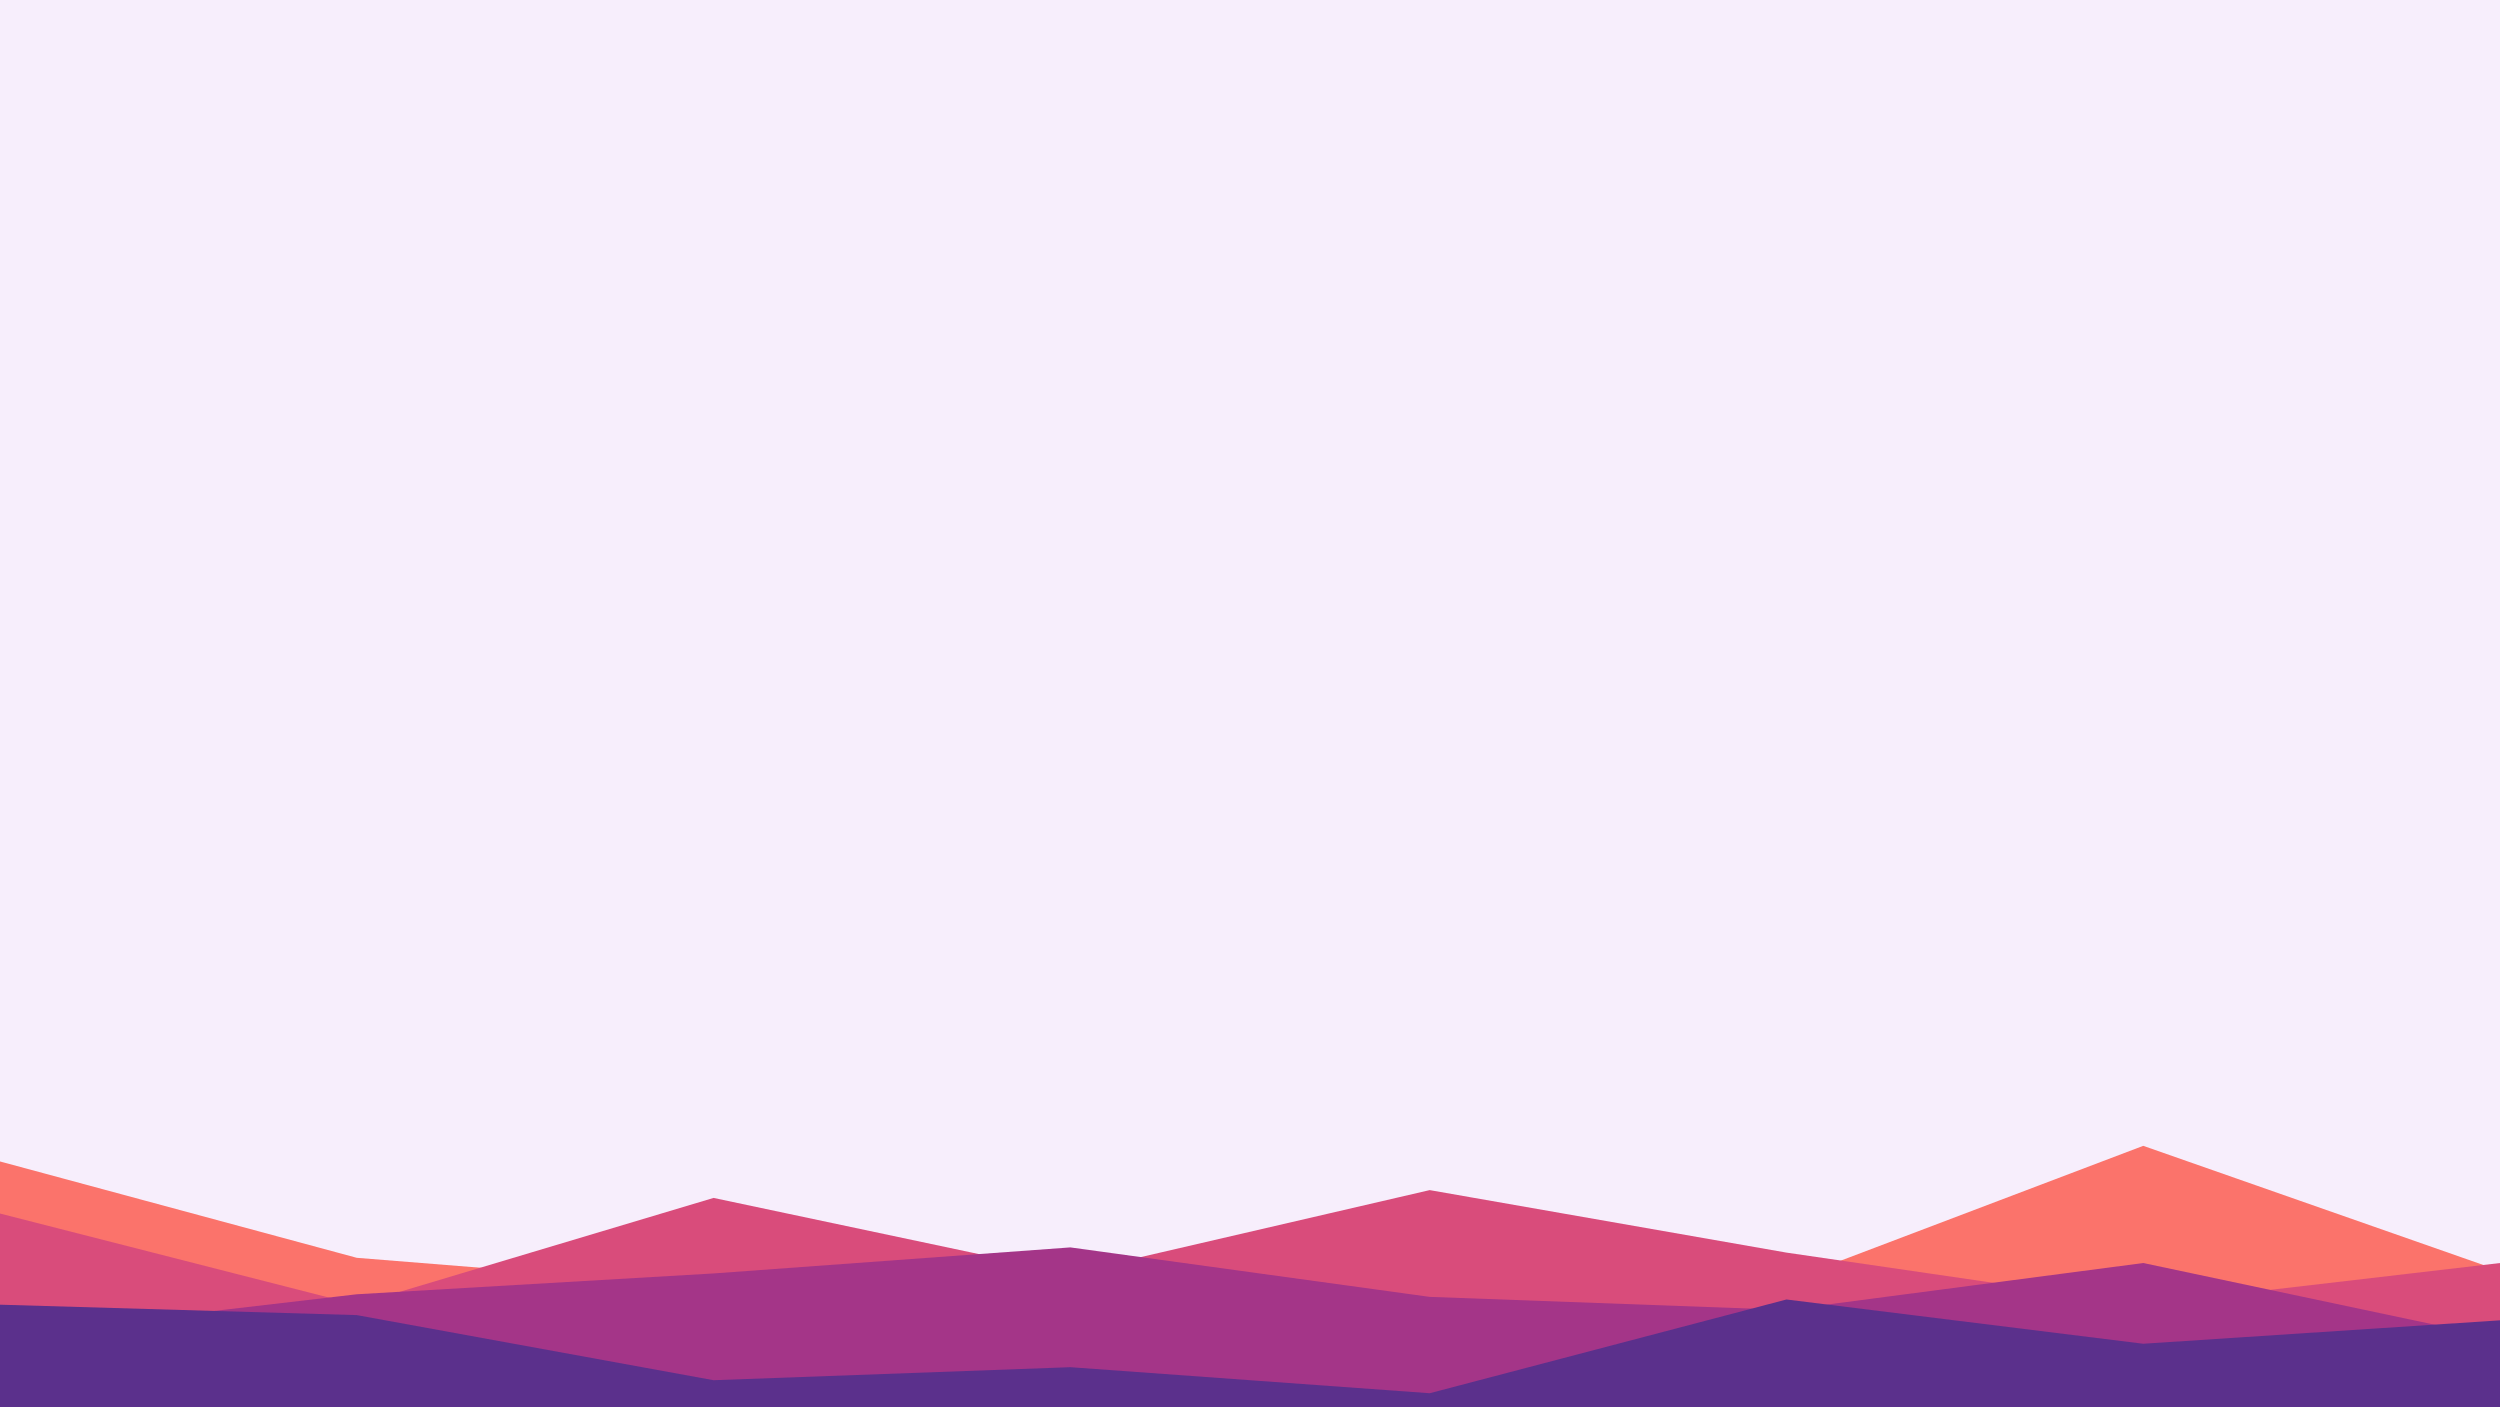
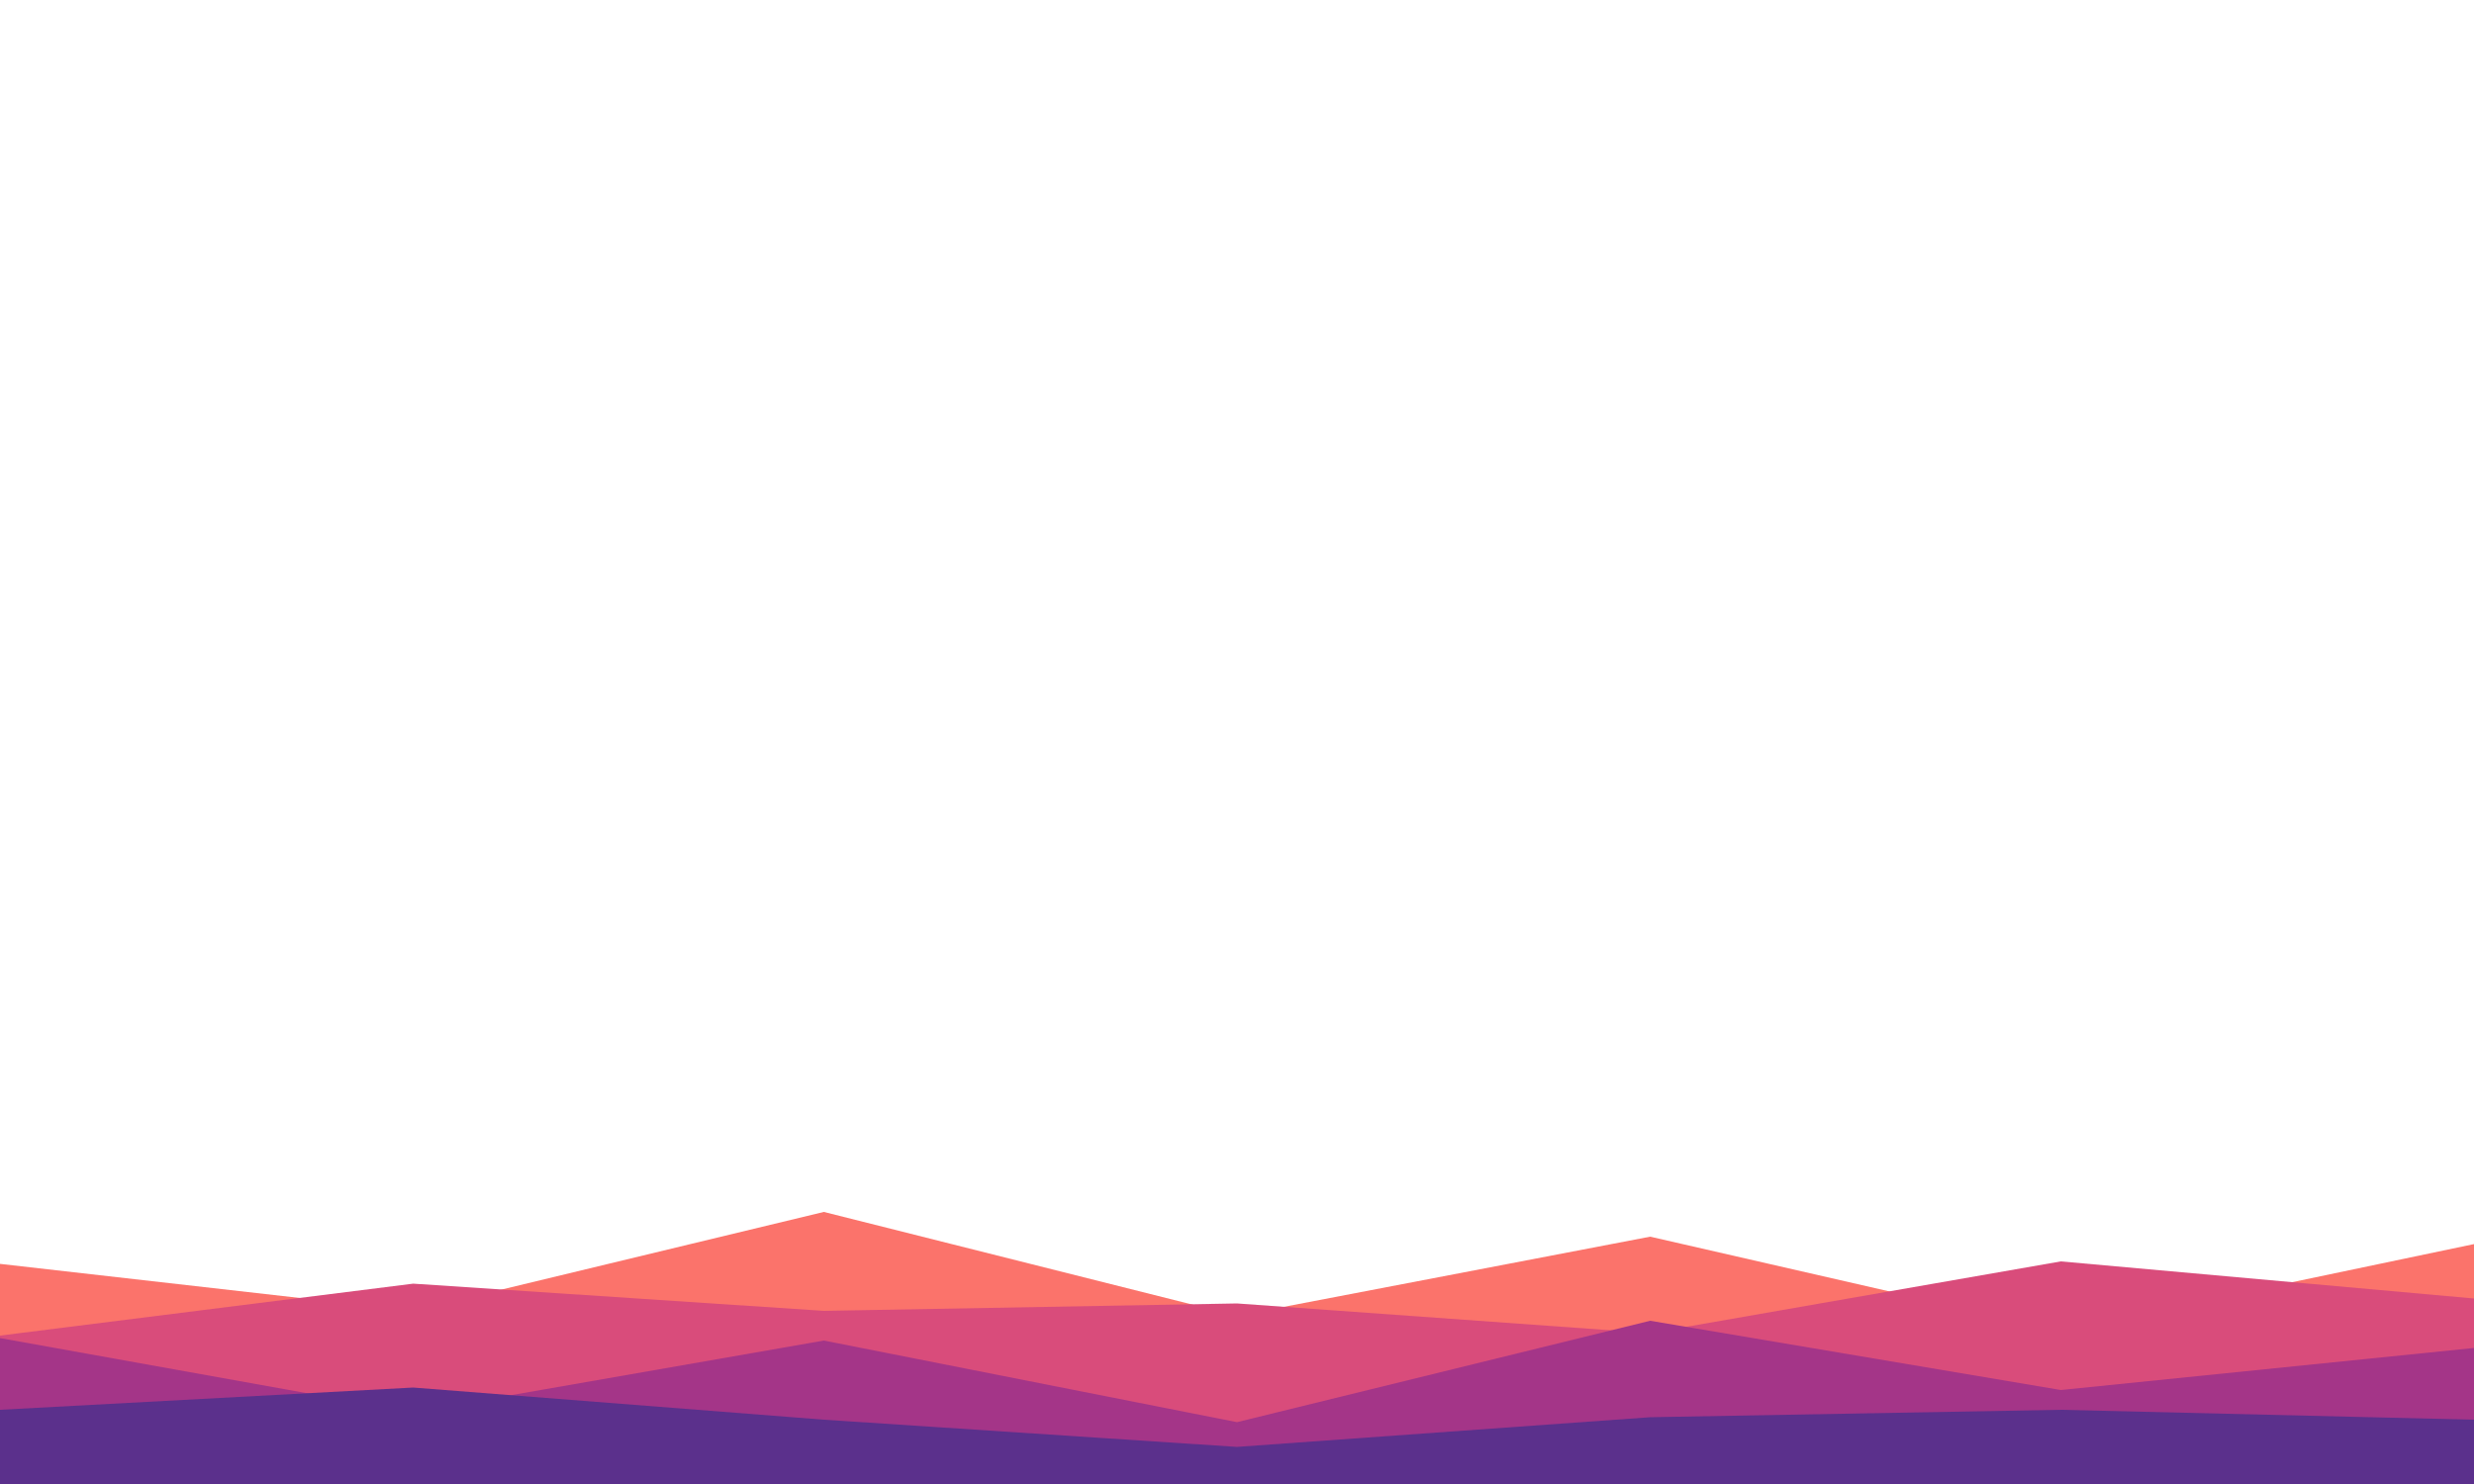
- <svg xmlns="http://www.w3.org/2000/svg" id="visual" viewBox="0 0 960 540" width="960" height="540" version="1.1">
-   <rect x="0" y="0" width="960" height="540" fill="#f7eefc" />
-   <path d="M0 446L137 483L274 494L411 495L549 461L686 492L823 440L960 488L960 541L823 541L686 541L549 541L411 541L274 541L137 541L0 541Z" fill="#fb736b" />
-   <path d="M0 466L137 501L274 460L411 489L549 457L686 481L823 501L960 485L960 541L823 541L686 541L549 541L411 541L274 541L137 541L0 541Z" fill="#d94c7b" />
-   <path d="M0 513L137 497L274 489L411 479L549 498L686 503L823 485L960 514L960 541L823 541L686 541L549 541L411 541L274 541L137 541L0 541Z" fill="#a43588" />
-   <path d="M0 501L137 505L274 530L411 525L549 535L686 499L823 516L960 507L960 541L823 541L686 541L549 541L411 541L274 541L137 541L0 541Z" fill="#5b308c" />
+ <svg xmlns="http://www.w3.org/2000/svg" id="visual" viewBox="0 0 1000 600" width="1000" height="600" version="1.1">
+   <path d="M0 511L167 530L333 490L500 532L667 500L833 538L1000 503L1000 601L833 601L667 601L500 601L333 601L167 601L0 601Z" fill="#fb736b" />
+   <path d="M0 540L167 519L333 530L500 527L667 539L833 510L1000 525L1000 601L833 601L667 601L500 601L333 601L167 601L0 601Z" fill="#d94c7b" />
+   <path d="M0 541L167 571L333 542L500 575L667 534L833 562L1000 545L1000 601L833 601L667 601L500 601L333 601L167 601L0 601Z" fill="#a43588" />
+   <path d="M0 570L167 561L333 574L500 585L667 573L833 570L1000 574L1000 601L833 601L667 601L500 601L333 601L167 601L0 601Z" fill="#5b308c" />
</svg>
